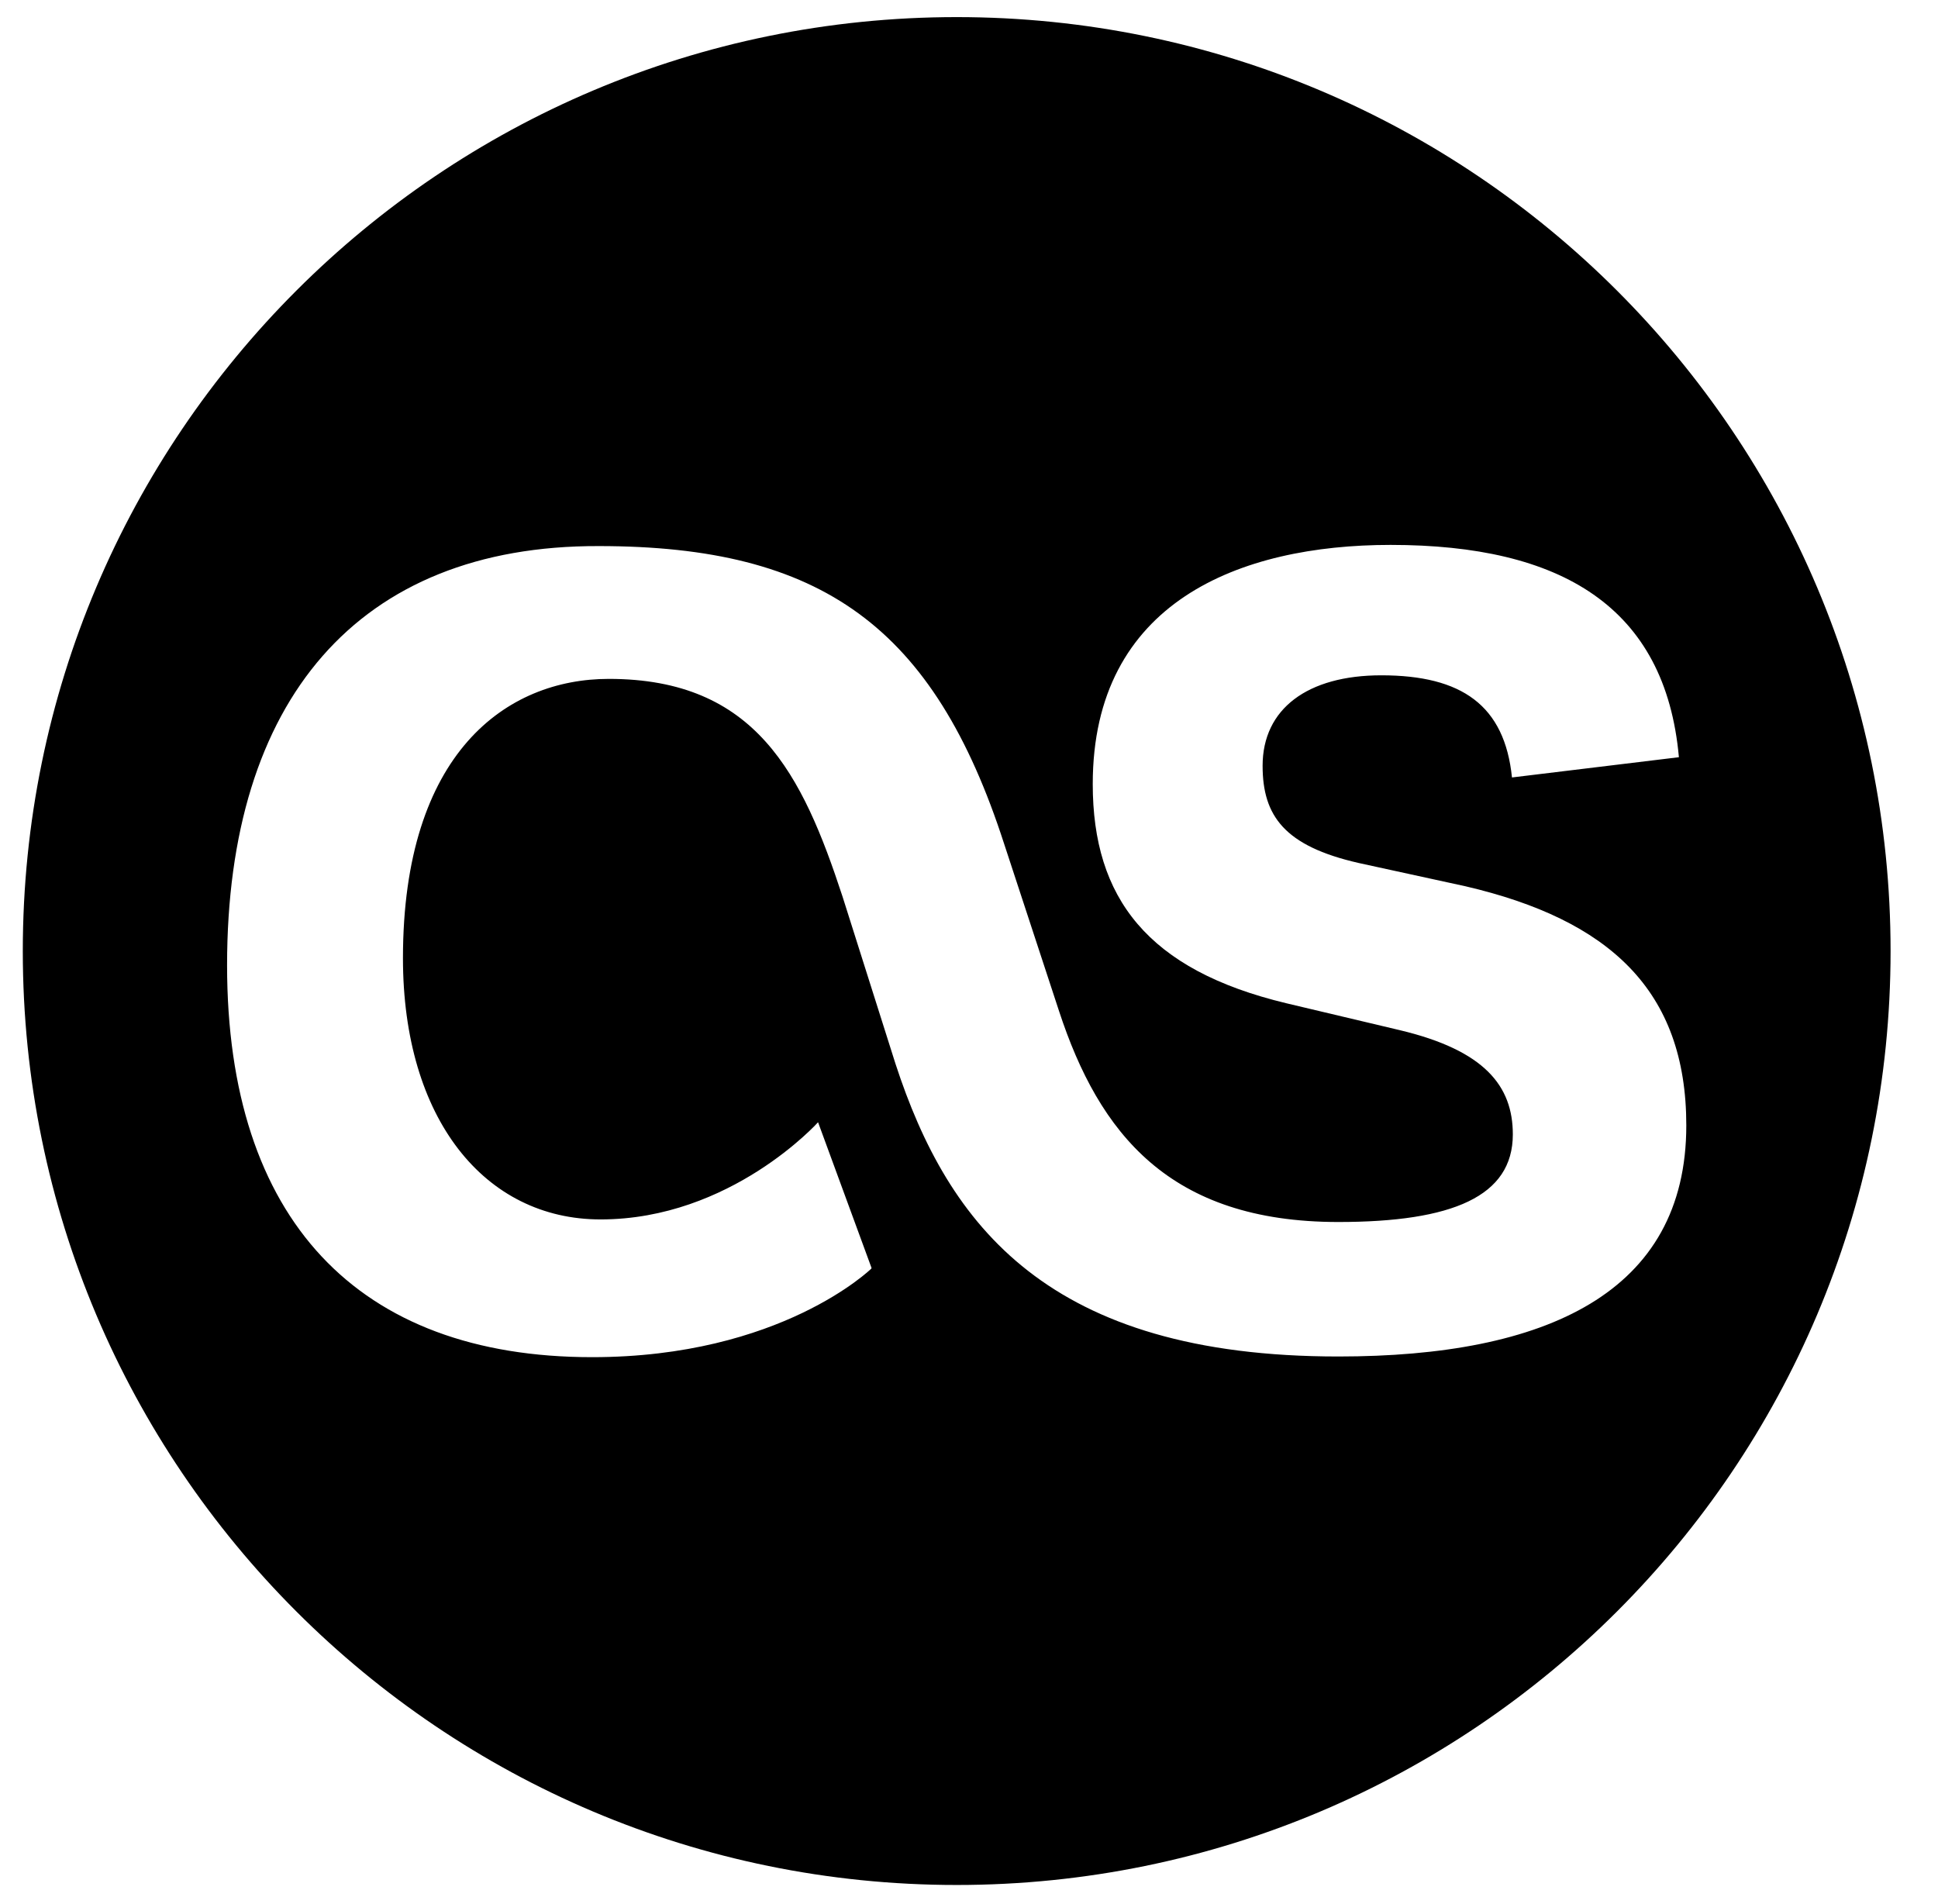
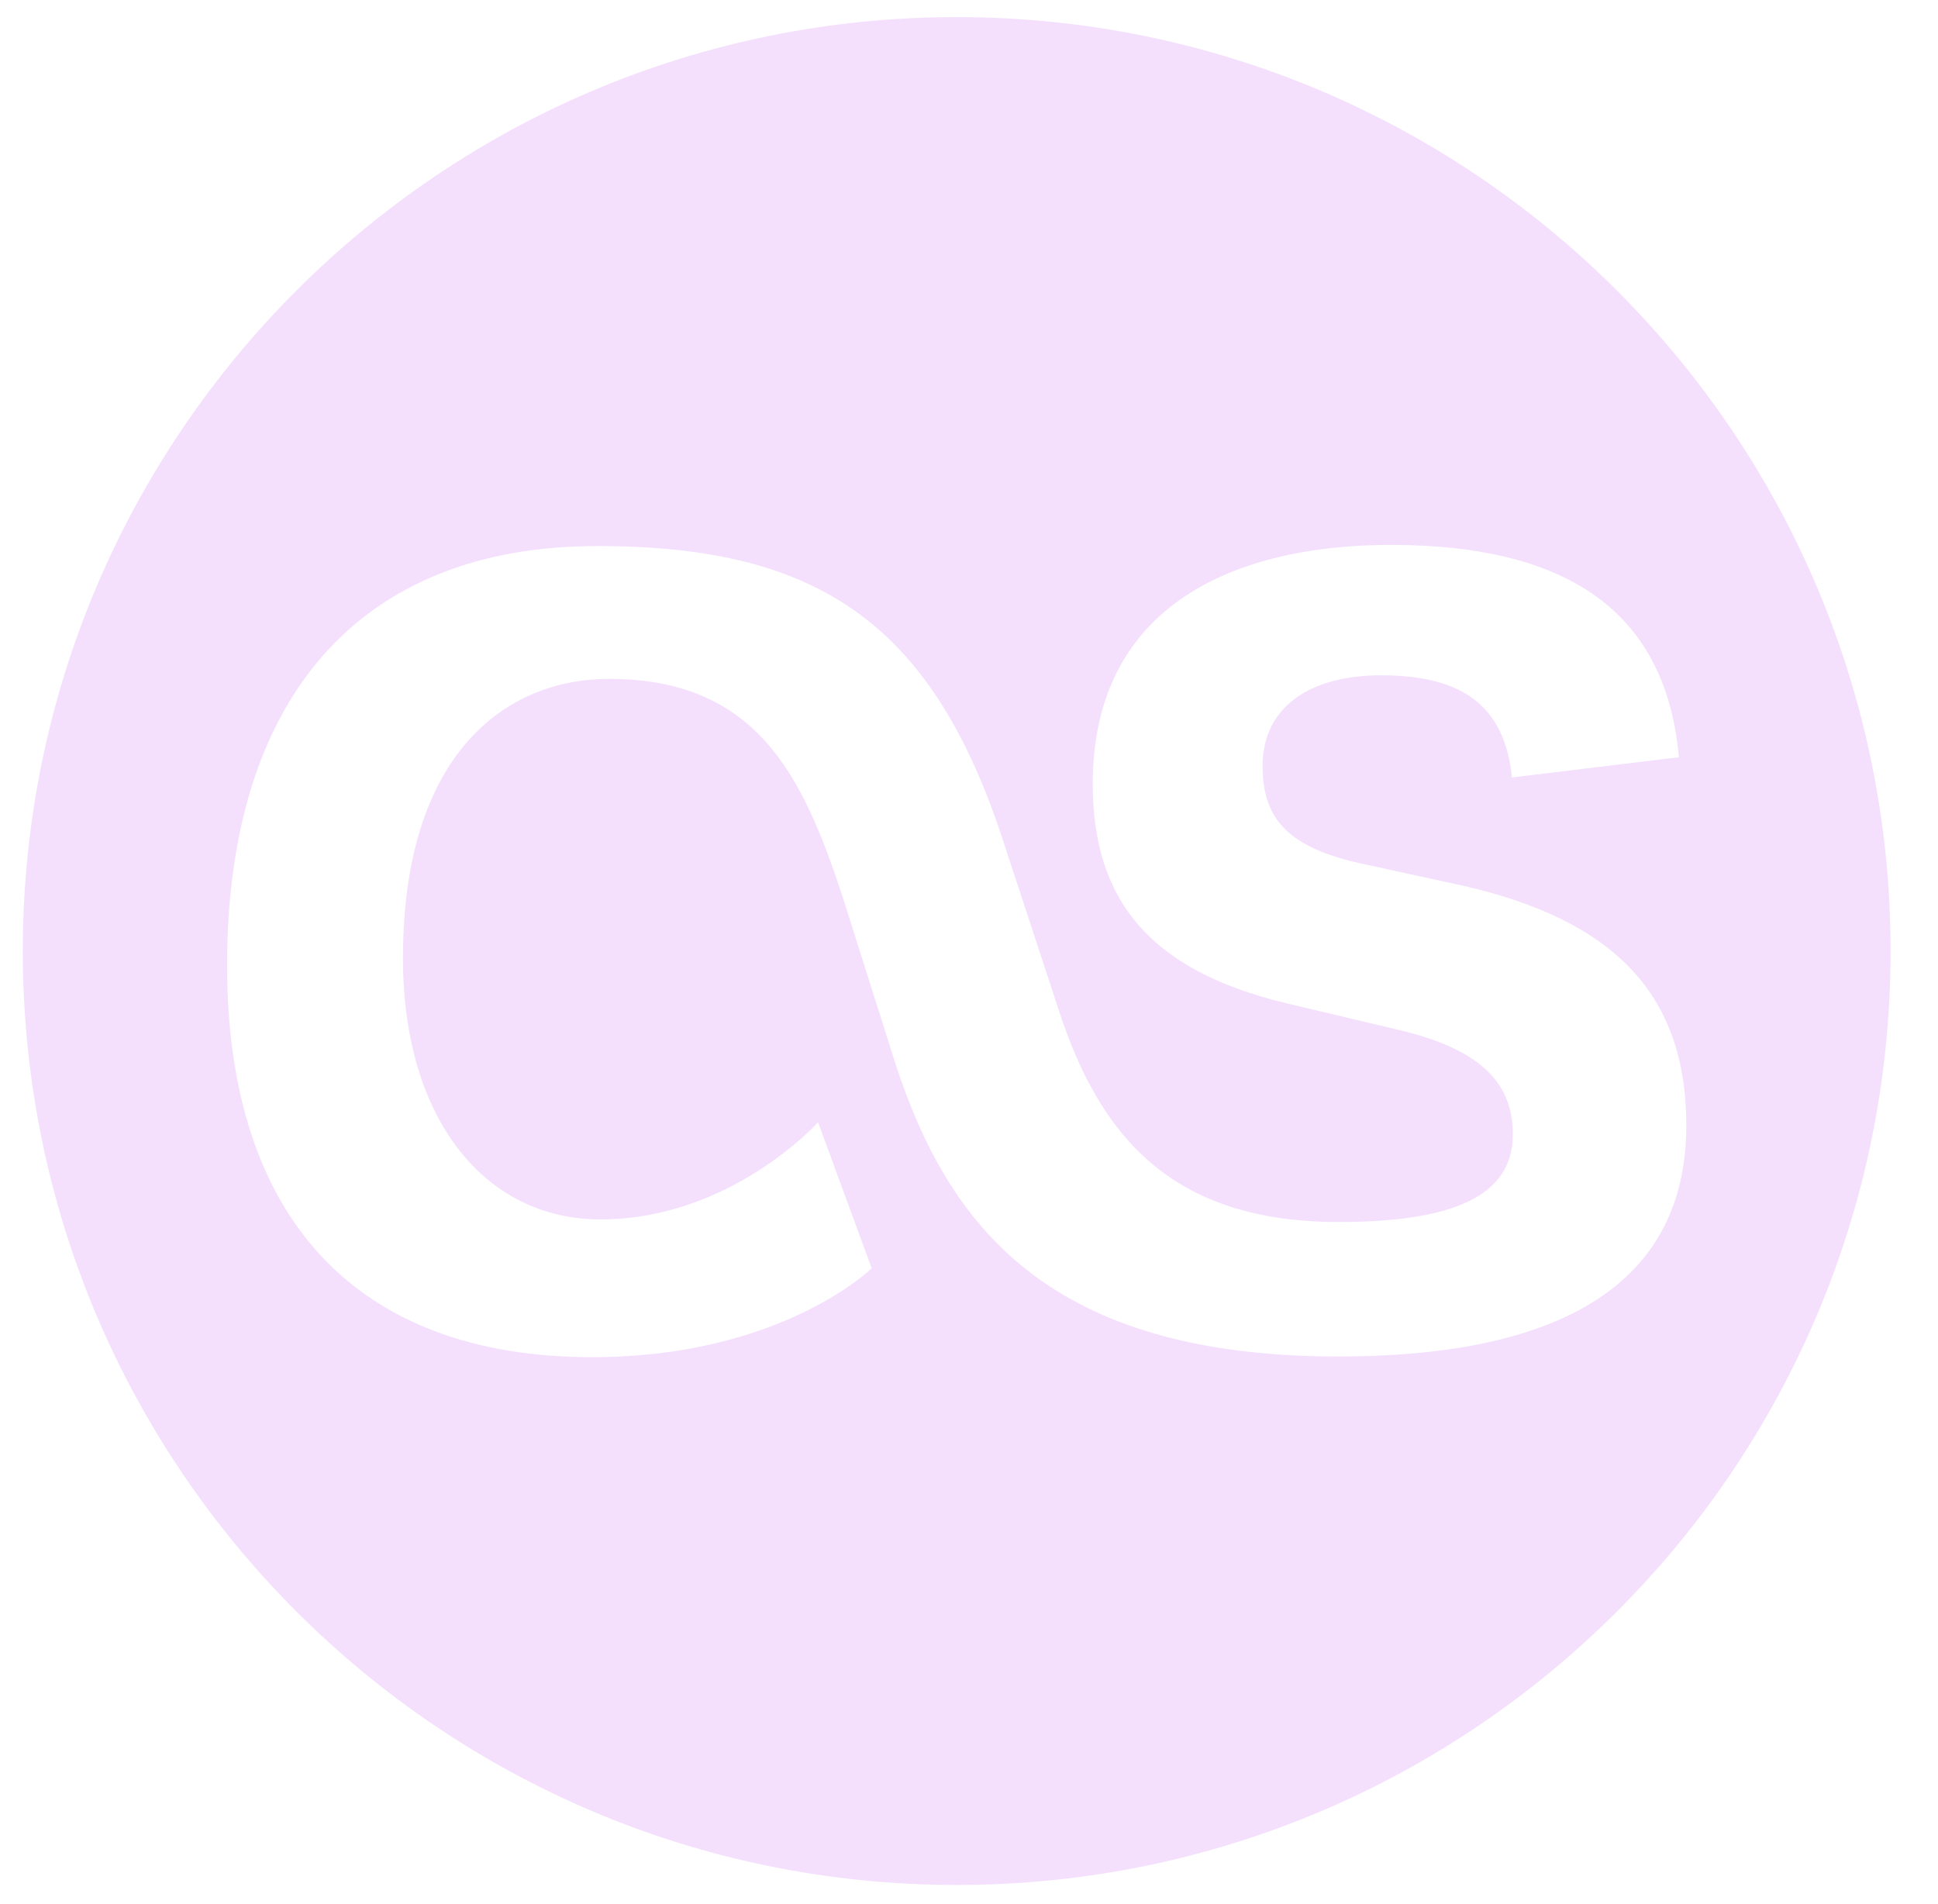
- <svg class="bullet" viewBox="-2 -30 170 167">
-   <path class="bullet" d="M 81.92,-28.5 A 81.92,81.92 0 0 0 0,53.42 81.92,81.92 0 0 0 81.92,135.34 81.92,81.92 0 0 0 163.84,53.42 81.92,81.92 0 0 0 81.92,-28.5 Z m 38.062,46.296 c 14.955,0 24.102,5.419 25.29,18.622 l -14.643,1.776 c -0.644,-6.316 -4.392,-8.959 -11.459,-8.959 -6.476,0 -10.415,2.94 -10.415,7.936 0,4.396 1.92,7.039 8.416,8.523 l 9.375,2.044 c 12.587,2.932 19.375,9.104 19.375,20.975 0,14.707 -12.331,20.271 -30.522,20.271 -25.39,0 -34.206,-11.439 -38.85,-25.683 L 71.904,48.634 C 68.385,37.903 64.301,29.548 51.406,29.548 c -8.955,0 -18.059,6.456 -18.059,24.499 0,14.103 7.184,22.914 17.331,22.914 11.435,0 19.082,-8.524 19.082,-8.524 l 4.688,12.771 -0.013,0.064 c 0,0 -7.939,7.771 -24.498,7.771 -20.563,0 -32.018,-12.088 -32.018,-34.378 0,-23.227 11.455,-36.83 32.602,-36.766 19.543,0 29.398,7.064 35.562,26.122 l 4.816,14.667 c 3.52,10.727 9.683,18.499 24.494,18.499 10.019,0 15.311,-2.248 15.311,-7.684 0,-4.252 -2.476,-7.376 -9.936,-9.148 l -9.935,-2.356 C 98.671,55.082 93.855,48.774 93.855,38.775 c 0,-15.975 12.896,-20.979 26.127,-20.979 z" />
+ <svg xmlns="http://www.w3.org/2000/svg" viewBox="-2 -30 170 167" style="fill: #f4e0fd;">
+   <path d="M 81.92,-28.5 A 81.92,81.92 0 0 0 0,53.42 81.92,81.92 0 0 0 81.92,135.34 81.92,81.92 0 0 0 163.84,53.42 81.92,81.92 0 0 0 81.92,-28.5 Z m 38.062,46.296 c 14.955,0 24.102,5.419 25.29,18.622 l -14.643,1.776 c -0.644,-6.316 -4.392,-8.959 -11.459,-8.959 -6.476,0 -10.415,2.94 -10.415,7.936 0,4.396 1.92,7.039 8.416,8.523 l 9.375,2.044 c 12.587,2.932 19.375,9.104 19.375,20.975 0,14.707 -12.331,20.271 -30.522,20.271 -25.39,0 -34.206,-11.439 -38.85,-25.683 L 71.904,48.634 C 68.385,37.903 64.301,29.548 51.406,29.548 c -8.955,0 -18.059,6.456 -18.059,24.499 0,14.103 7.184,22.914 17.331,22.914 11.435,0 19.082,-8.524 19.082,-8.524 l 4.688,12.771 -0.013,0.064 c 0,0 -7.939,7.771 -24.498,7.771 -20.563,0 -32.018,-12.088 -32.018,-34.378 0,-23.227 11.455,-36.83 32.602,-36.766 19.543,0 29.398,7.064 35.562,26.122 l 4.816,14.667 c 3.52,10.727 9.683,18.499 24.494,18.499 10.019,0 15.311,-2.248 15.311,-7.684 0,-4.252 -2.476,-7.376 -9.936,-9.148 l -9.935,-2.356 C 98.671,55.082 93.855,48.774 93.855,38.775 c 0,-15.975 12.896,-20.979 26.127,-20.979 z" />
</svg>
